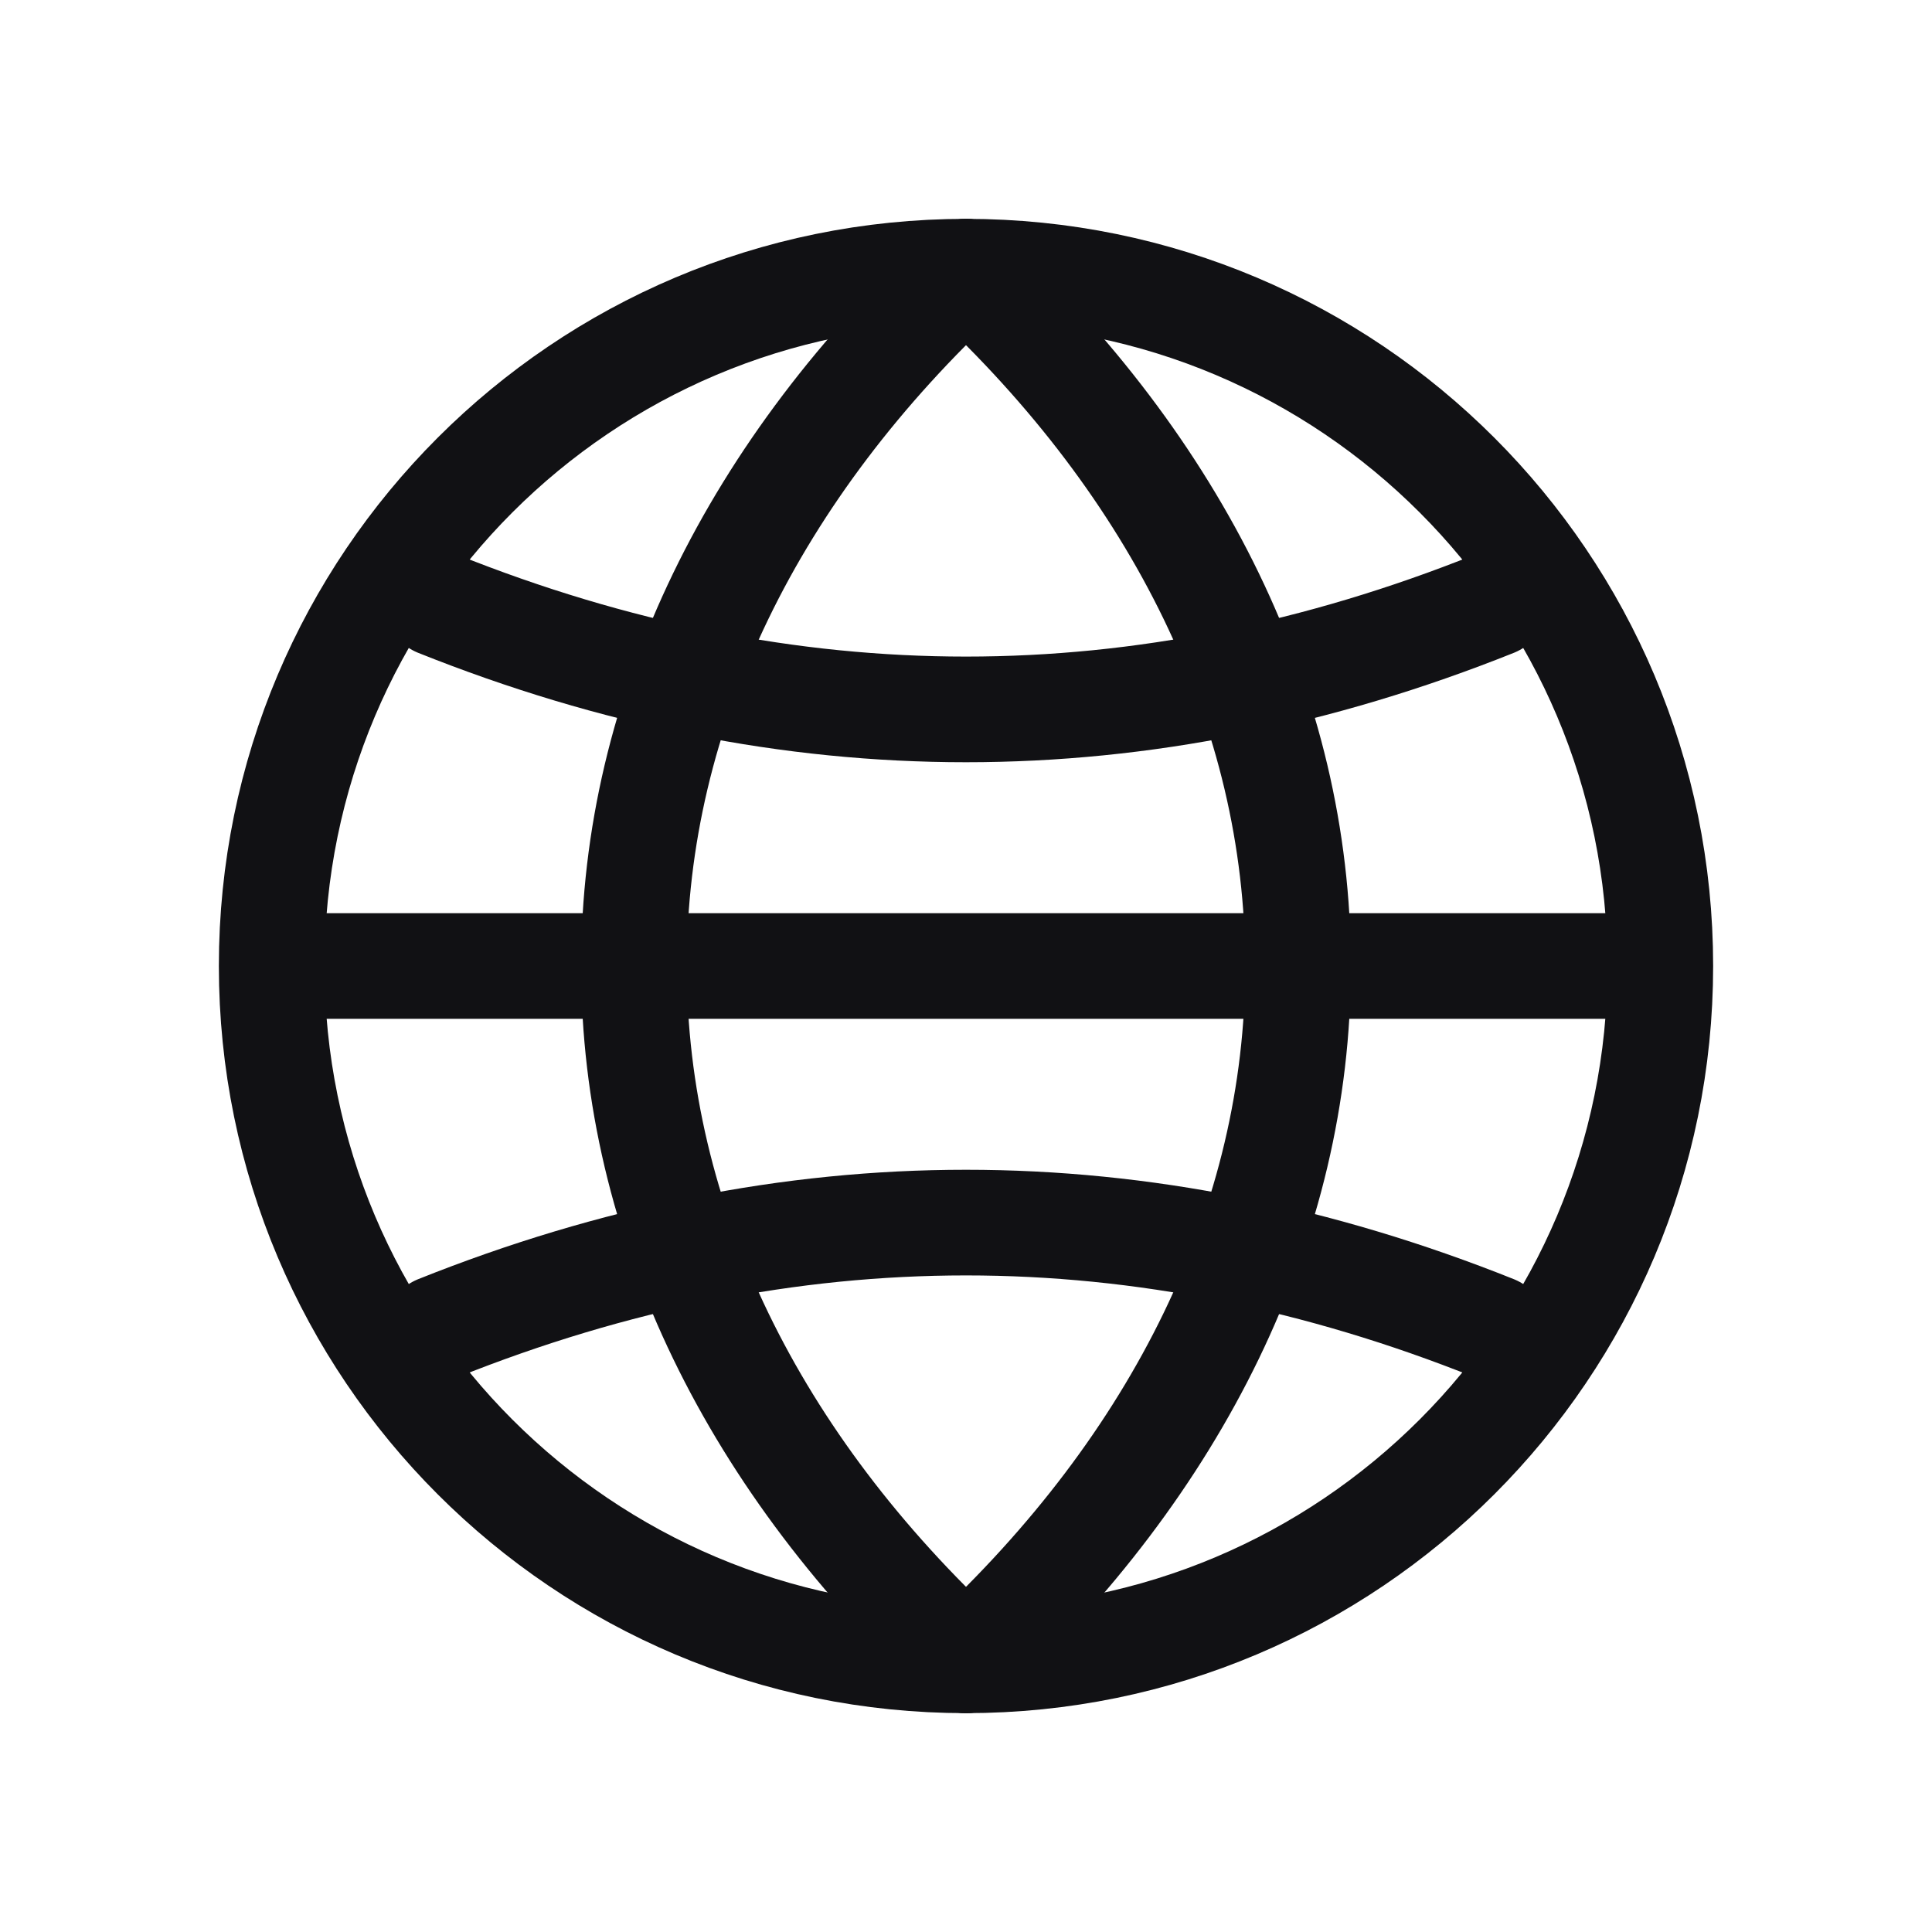
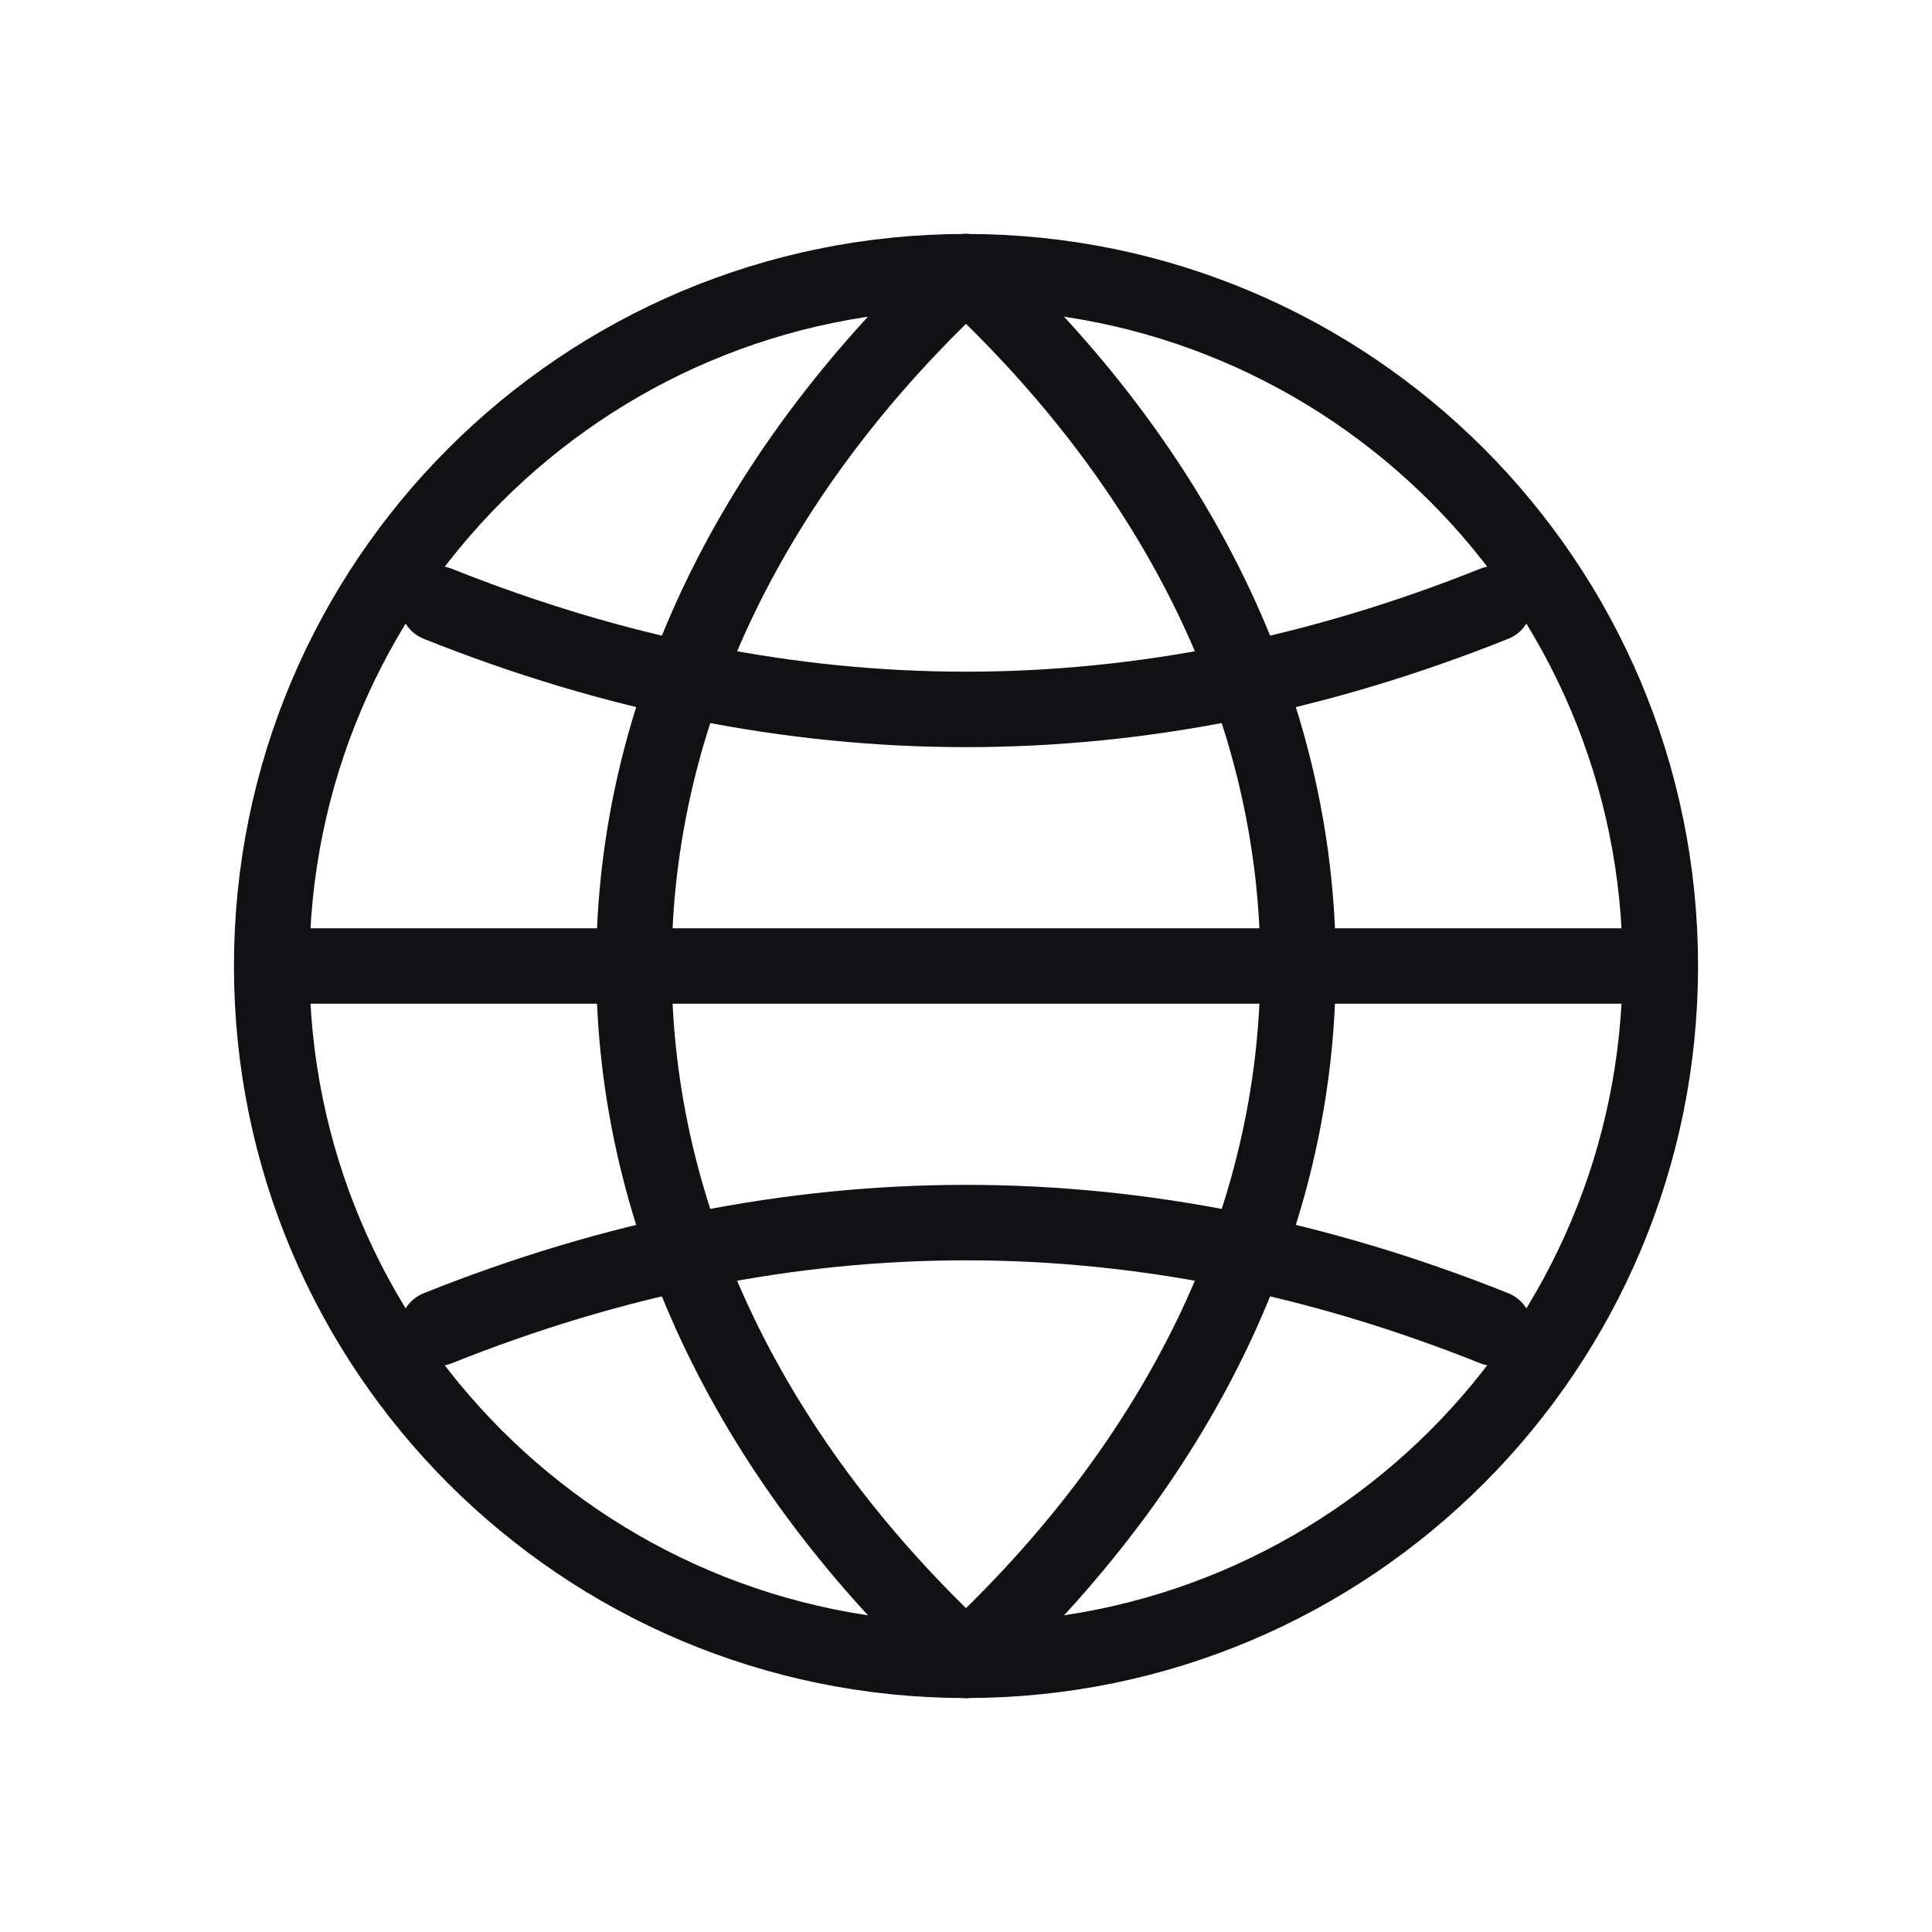
<svg xmlns="http://www.w3.org/2000/svg" viewBox="0 0 128 128" width="128" height="128" fill="none">
-   <g stroke="#111114" stroke-width="7" stroke-linecap="round" stroke-linejoin="round">
+   <g stroke="#111114" stroke-width="5" stroke-linecap="round" stroke-linejoin="round">
    <circle cx="64" cy="64" r="46" />
    <path d="M64 18C50 31 42 47 42 64C42 81 50 97 64 110" />
    <path d="M64 18C78 31 86 47 86 64C86 81 78 97 64 110" />
    <path d="M20 64H108" />
    <path d="M29 40Q64 54 99 40" />
    <path d="M29 88Q64 74 99 88" />
  </g>
</svg>
